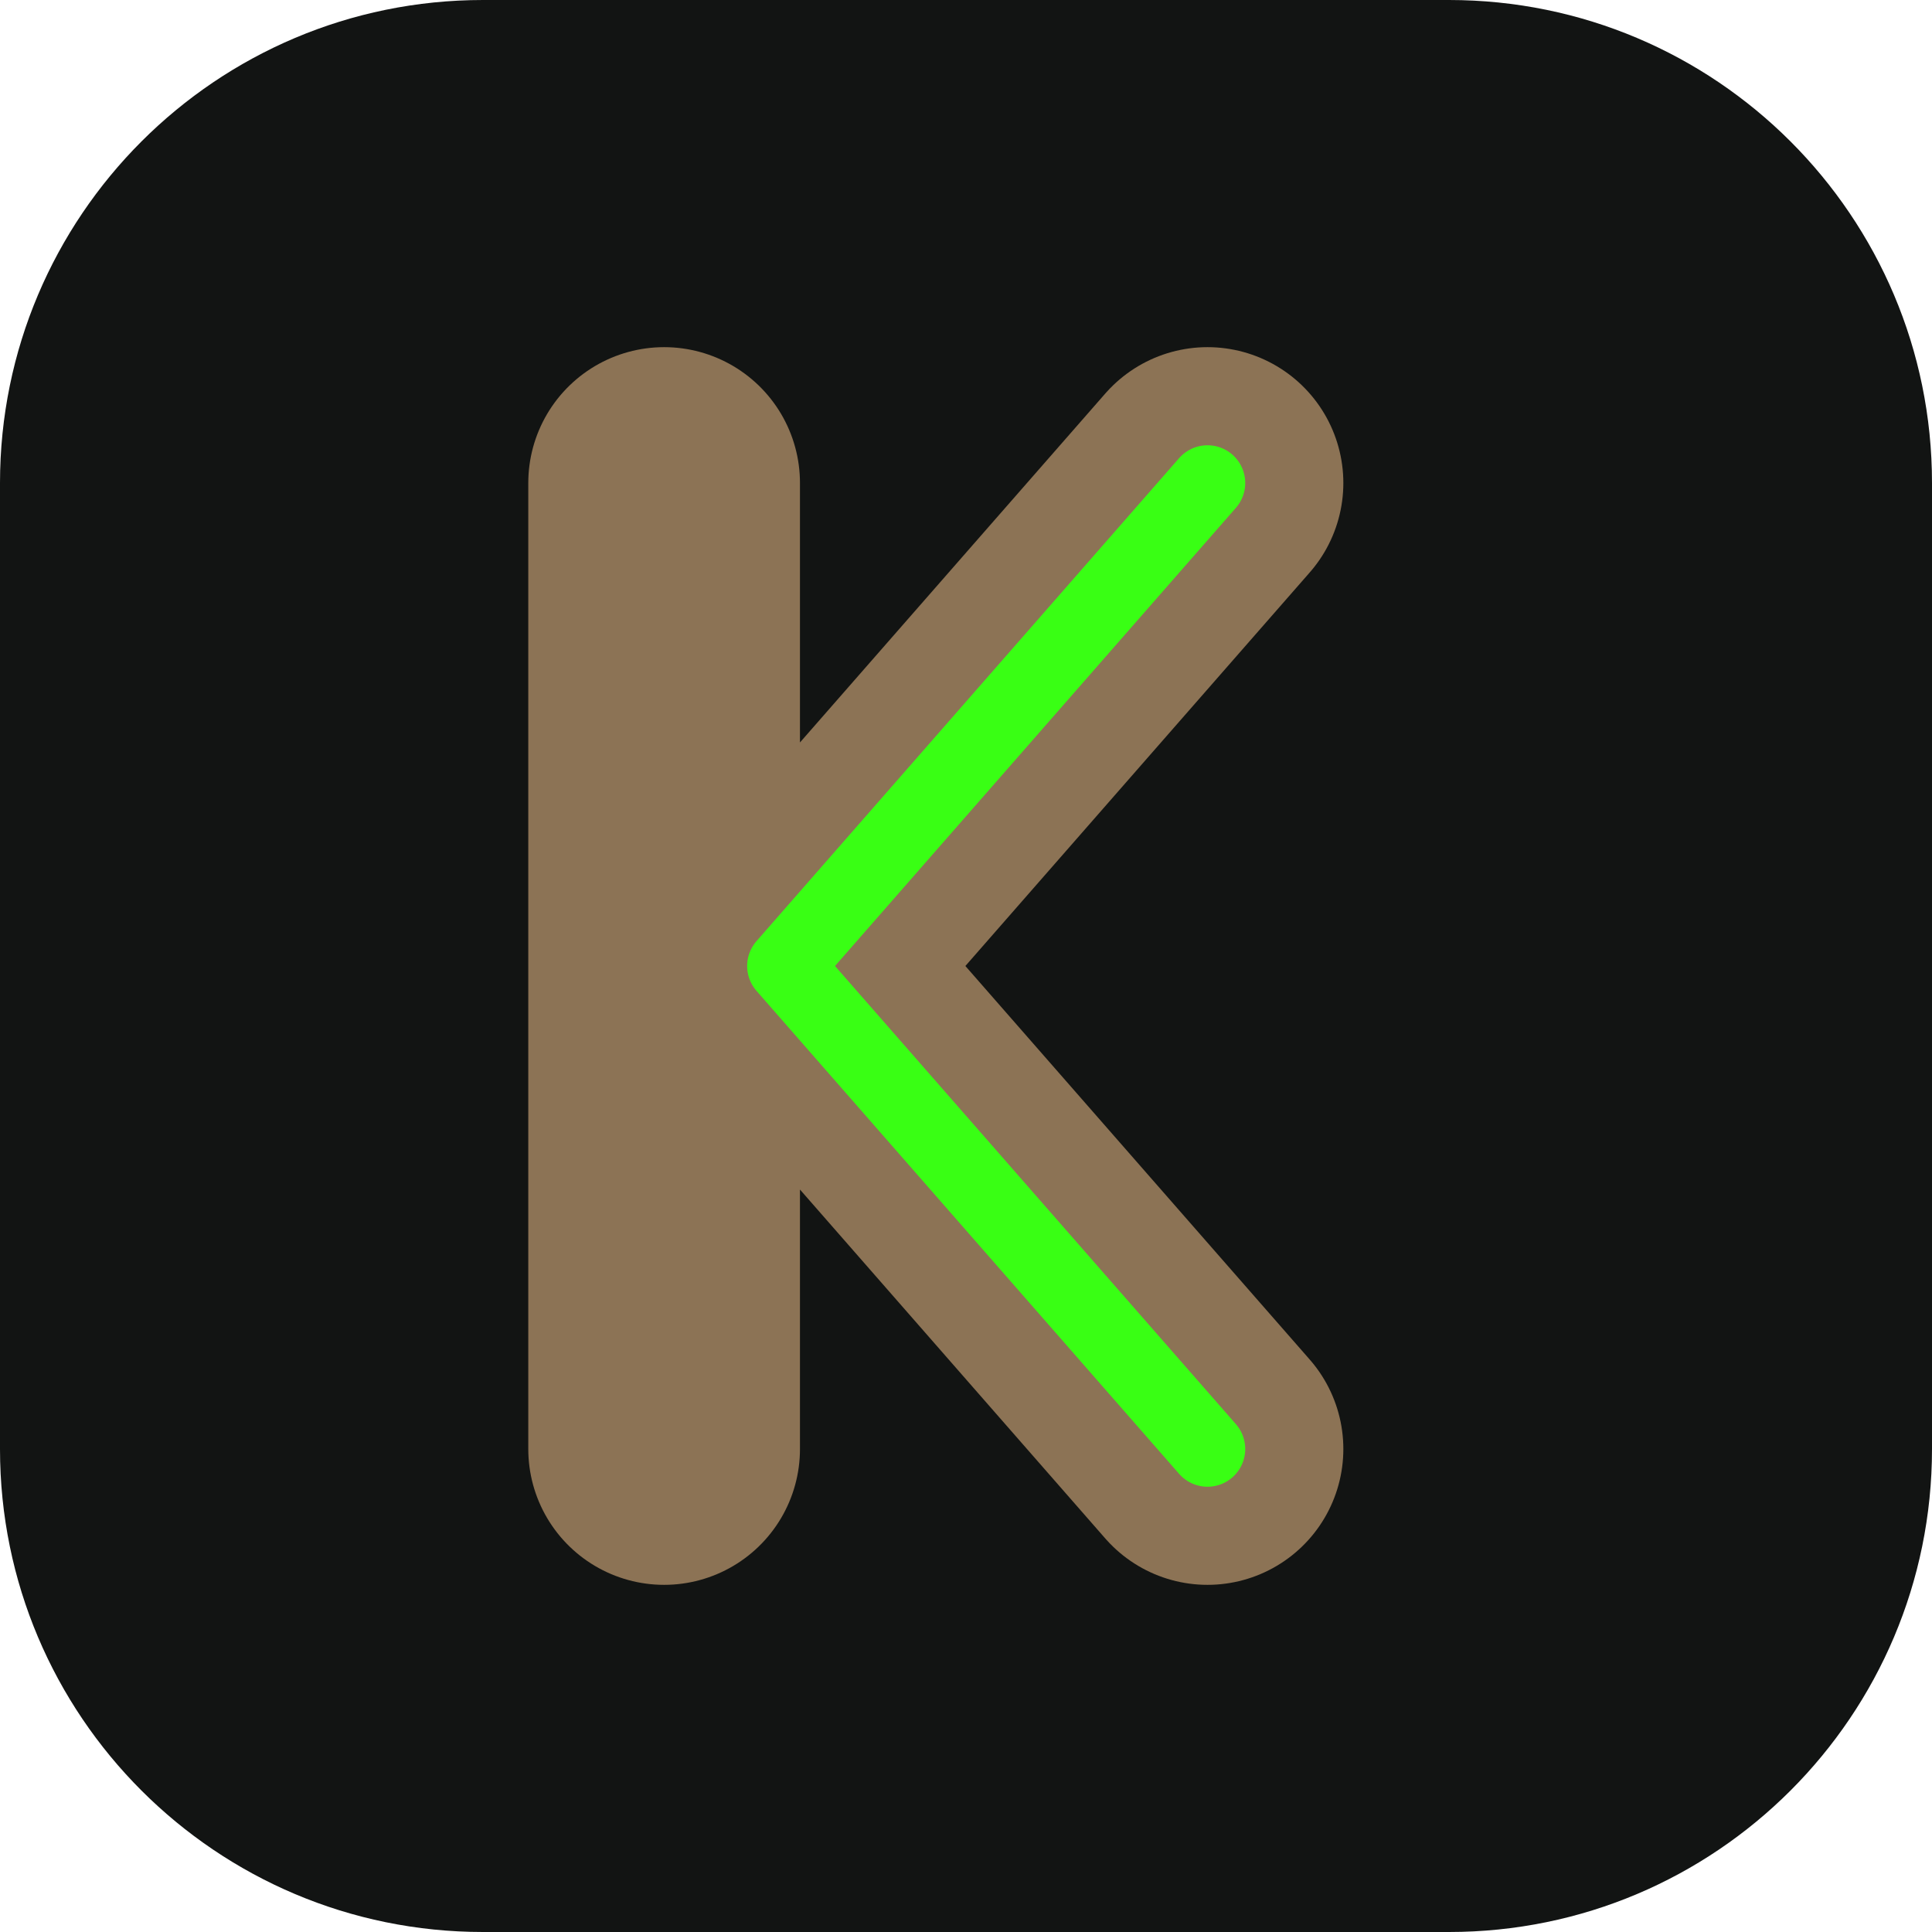
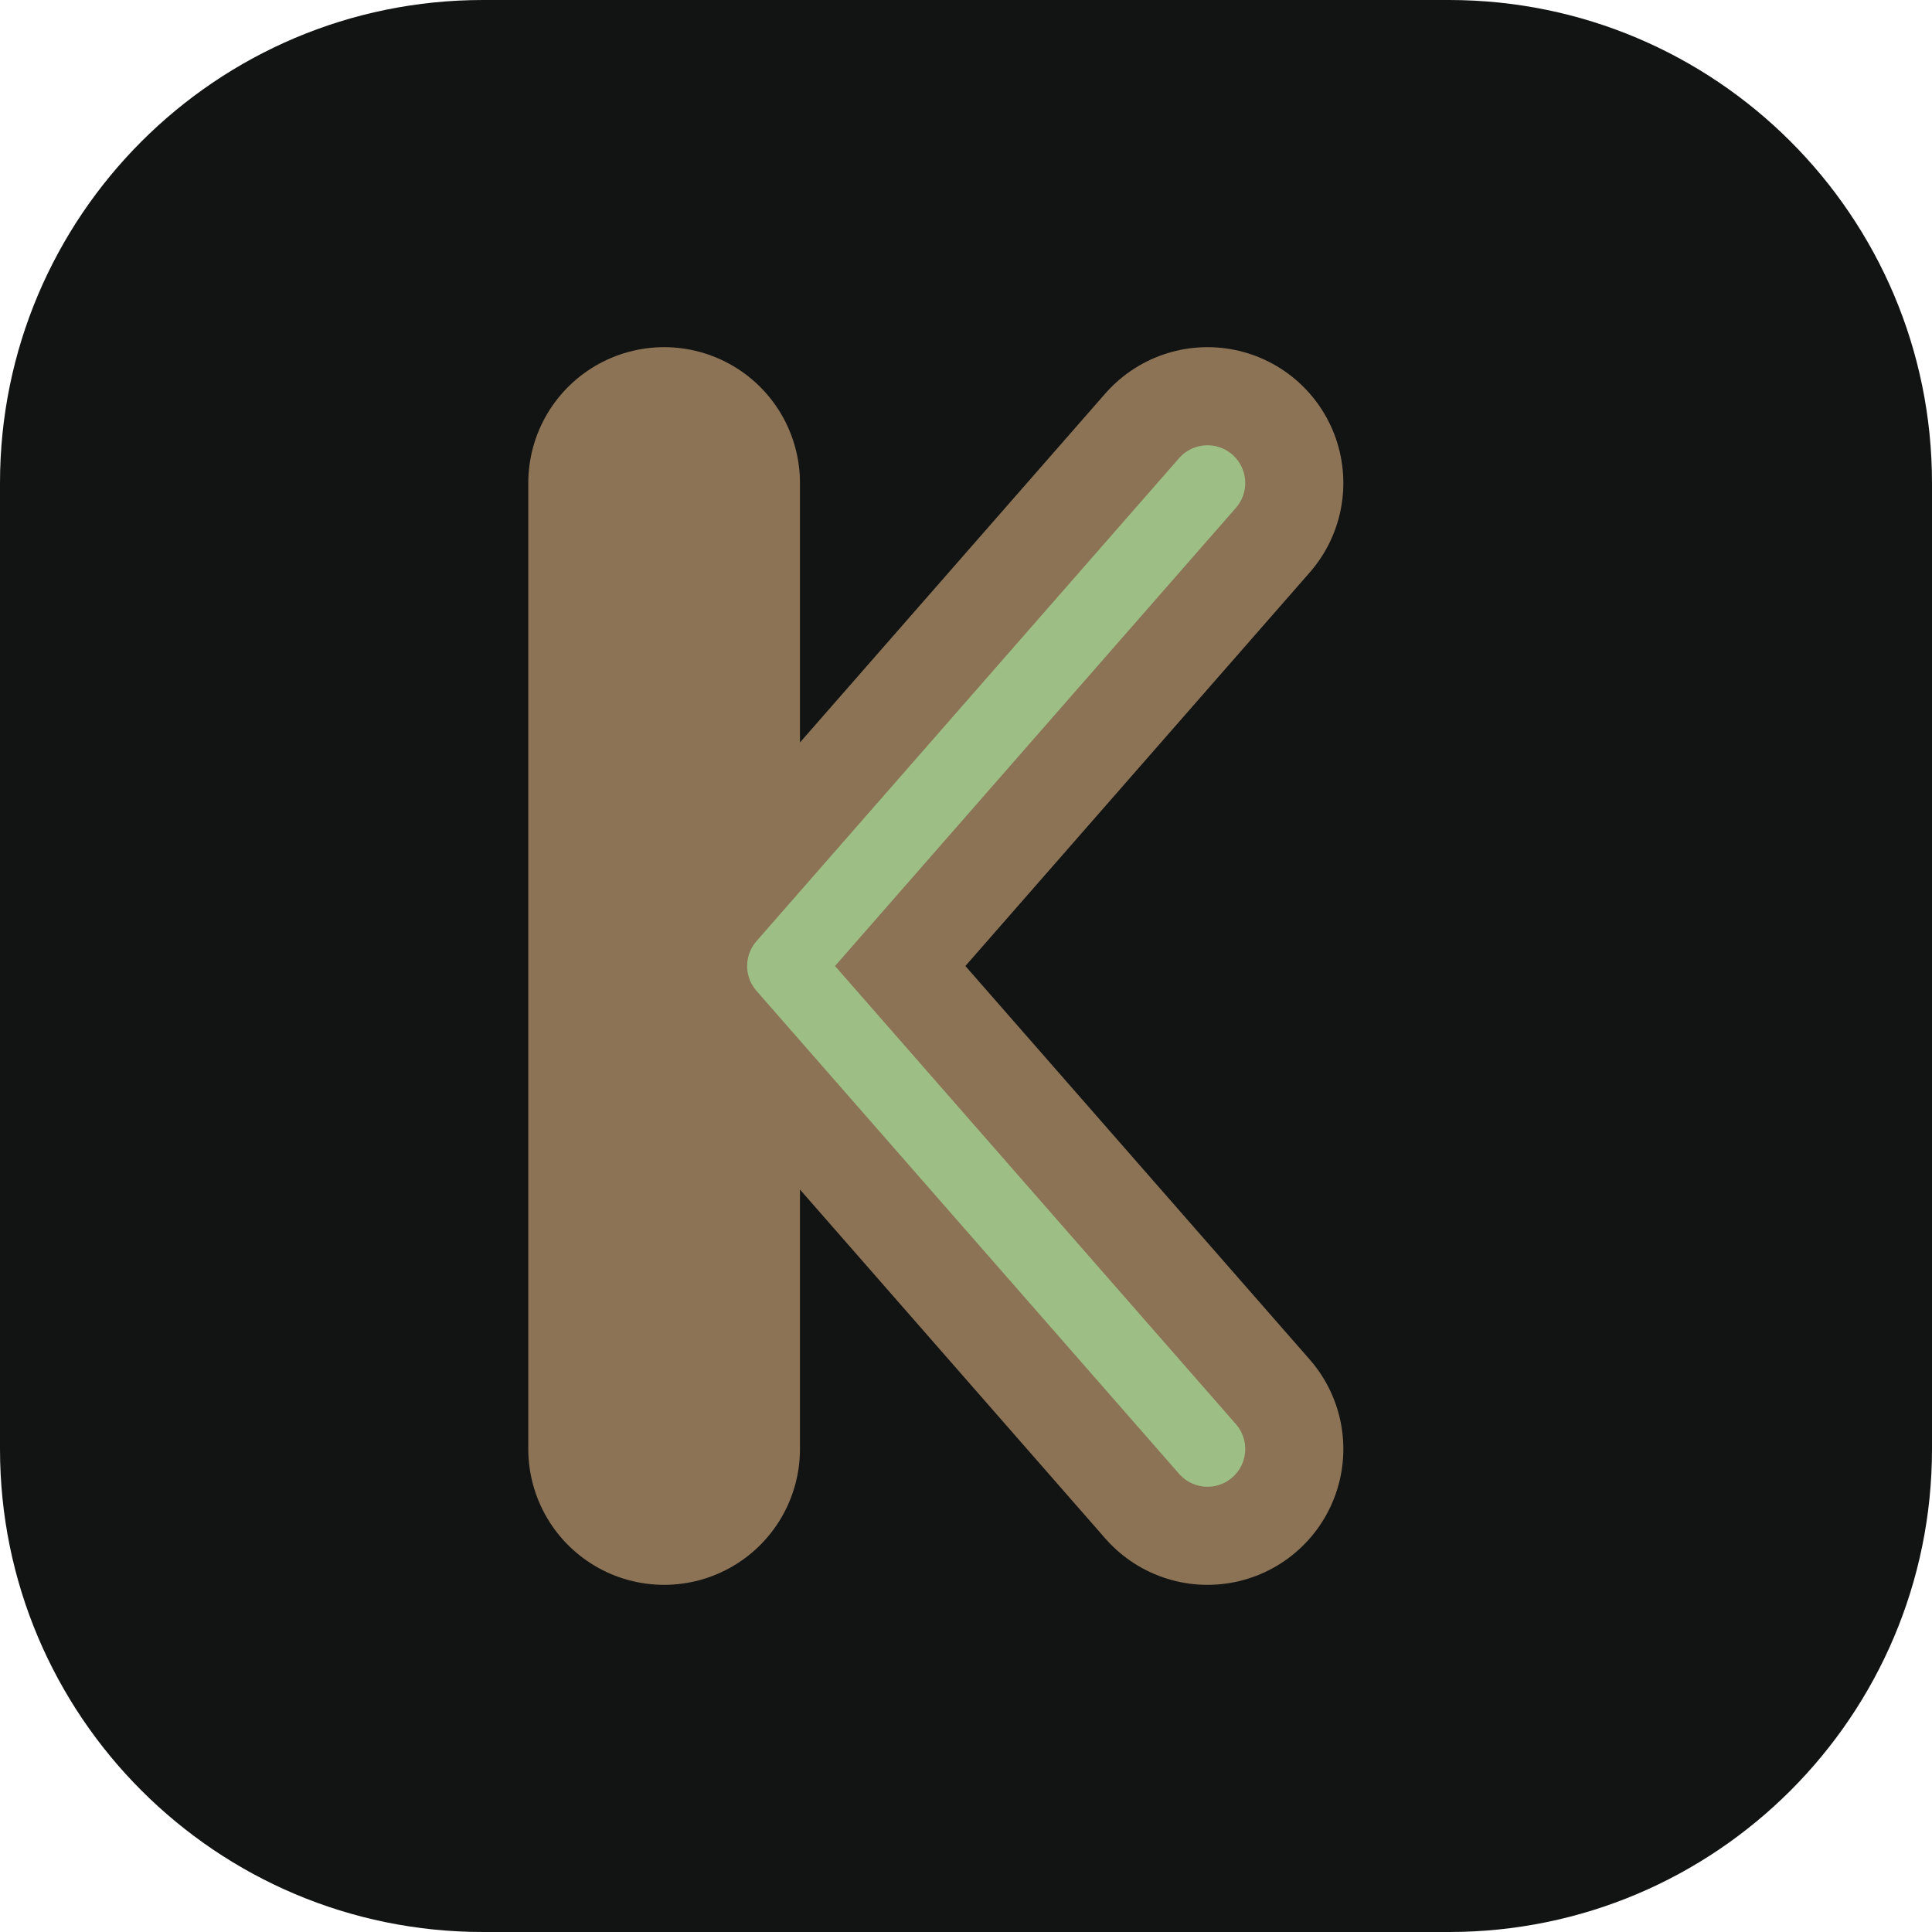
<svg xmlns="http://www.w3.org/2000/svg" viewBox="0 0 64 64">
  <rect width="64" height="64" rx="16" fill="#121413" />
  <g fill="none" stroke-linecap="round" stroke-linejoin="round">
    <path d="M22 16v32M40 16 26 32l14 16" stroke="#8C7355" stroke-width="9" />
-     <path d="M40 16 26 32l14 16" stroke="#39FF14" stroke-width="2.5" />
+     <path d="M40 16 26 32l14 16" stroke="#9dbf85" stroke-width="2.5" />
  </g>
</svg>
